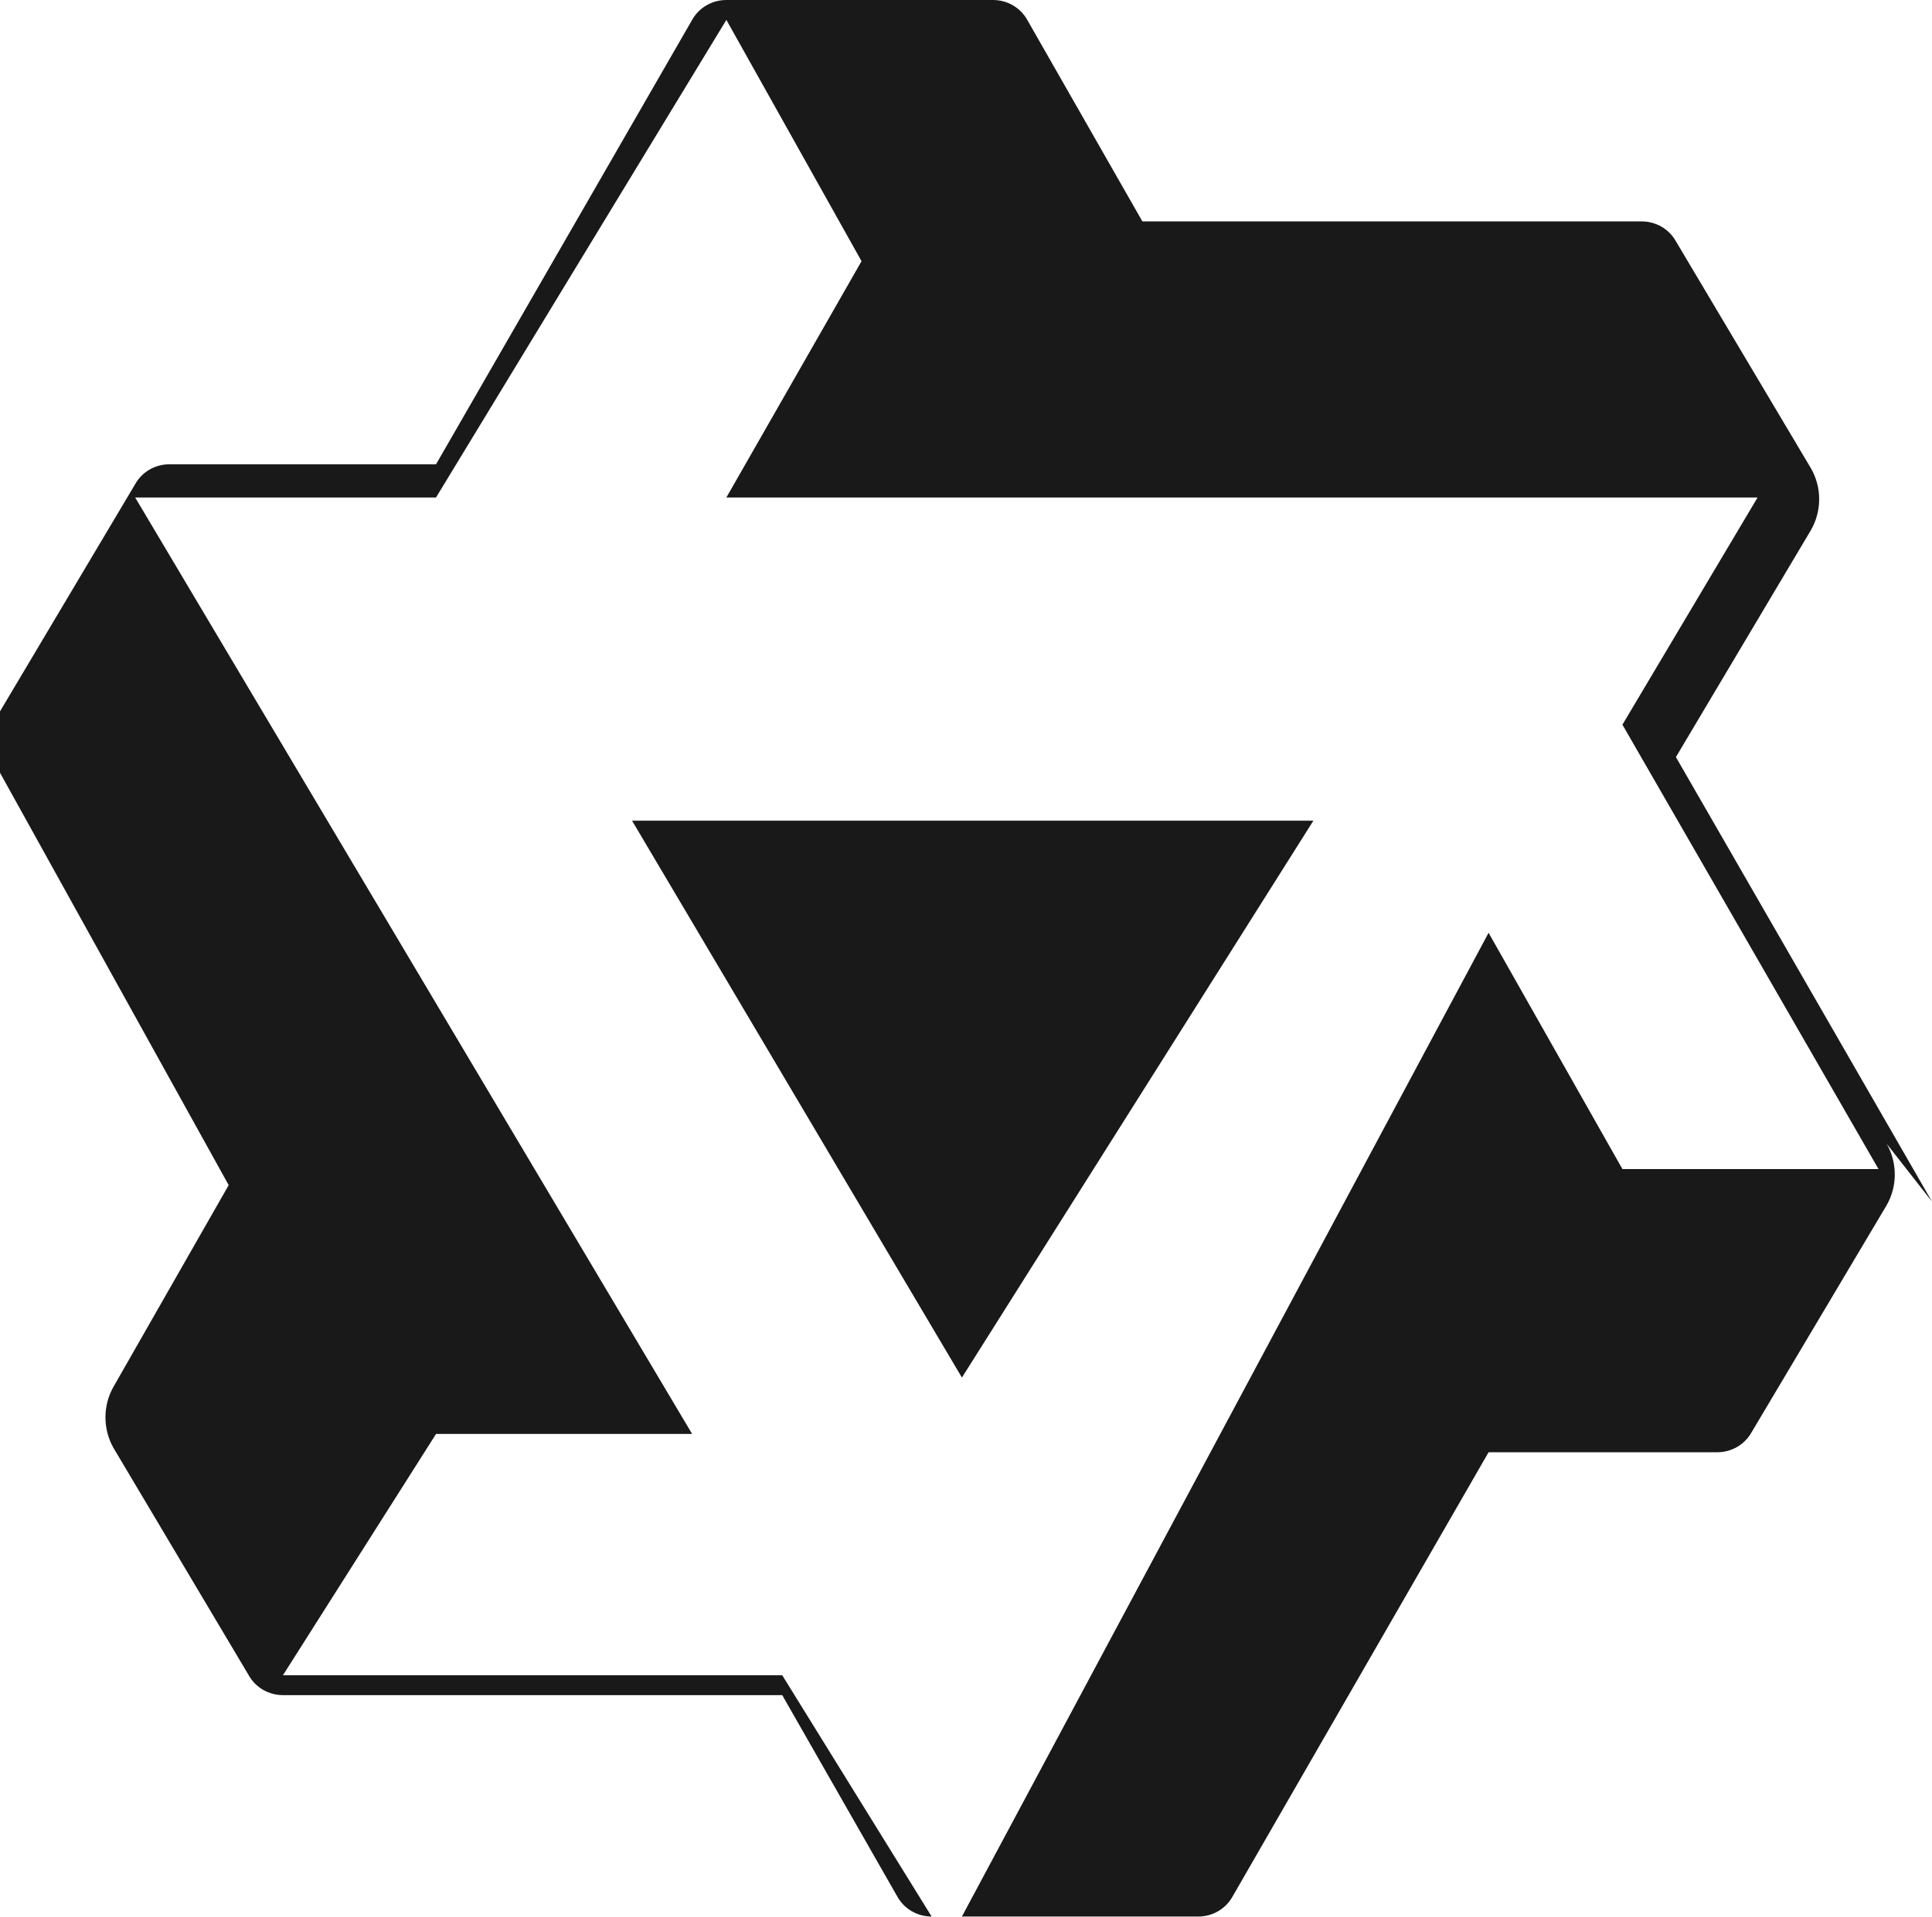
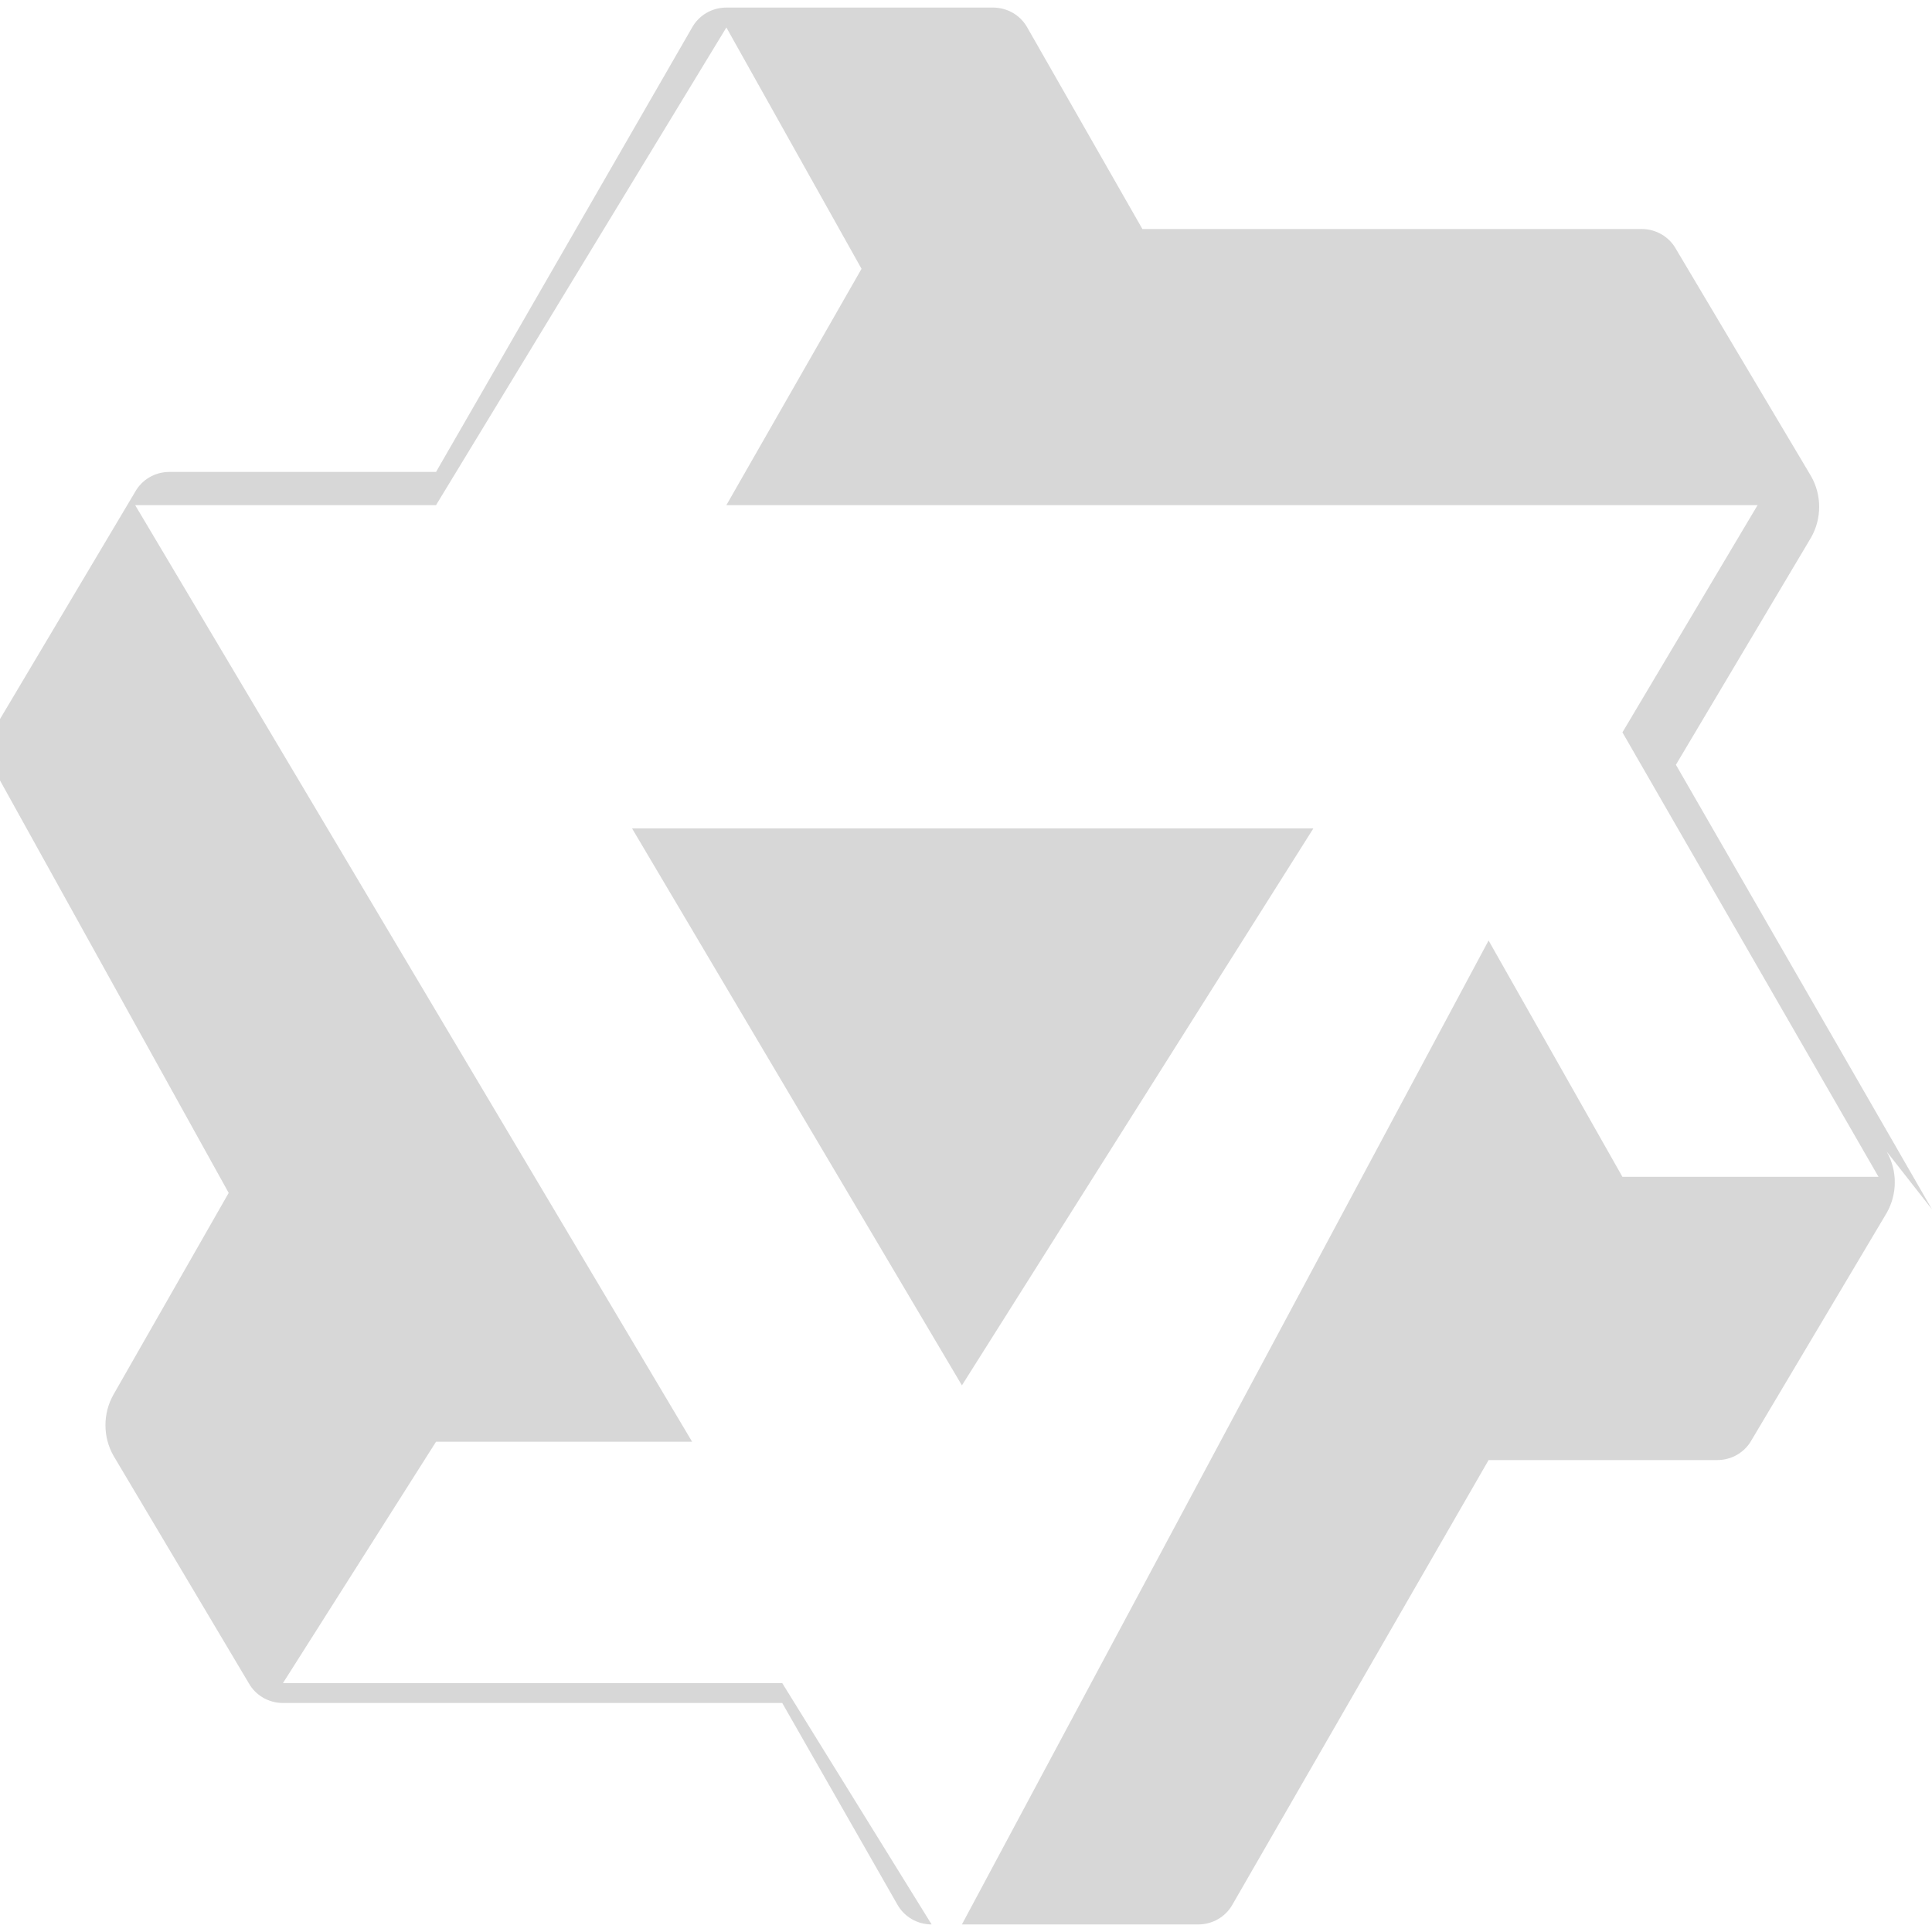
- <svg xmlns="http://www.w3.org/2000/svg" viewBox="28.16 17.52 146.66 145.51" preserveAspectRatio="xMidYMid meet" fill="none">
-   <path d="M174.82 108.75L155.38 75L165.64 57.75C166.46 56.31 166.46 54.53 165.64 53.09L155.38 35.84C154.86 34.91 153.87 34.33 152.78 34.33H114.88L106.14 19.03C105.62 18.1 104.63 17.52 103.54 17.52H83.3C82.21 17.52 81.22 18.1 80.7 19.03L61.26 52.77H41.02C39.93 52.77 38.94 53.35 38.42 54.28L28.16 71.53C27.34 72.97 27.34 74.75 28.16 76.19L45.52 107.5L36.78 122.8C35.96 124.24 35.96 126.02 36.78 127.46L47.04 144.71C47.56 145.64 48.55 146.22 49.64 146.22H87.54L96.28 161.52C96.8 162.45 97.79 163.03 98.88 163.03H119.12C120.21 163.03 121.2 162.45 121.72 161.52L141.16 127.78H158.52C159.61 127.78 160.6 127.2 161.12 126.27L171.38 109.02C172.2 107.58 172.2 105.8 171.38 104.36L174.82 108.75Z M119.12 163.03H98.88L87.54 144.71H49.64L61.26 126.39H80.7L38.42 55.29H61.26L83.3 19.03L93.56 37.35L83.3 55.29H161.58L151.32 72.54L170.76 106.28H151.32L141.16 88.34L101.18 163.03H119.12Z M127.86 79.83H76.14L101.18 122.11L127.86 79.83Z" fill="currentColor" fill-opacity="0.9" fill-rule="evenodd" />
+ <svg xmlns="http://www.w3.org/2000/svg" width="100" height="100" viewBox="28.16 17.52 146.66 145.51" preserveAspectRatio="xMidYMid meet">
+   <path d="M174.82 108.75L155.38 75L165.64 57.75C166.46 56.31 166.46 54.53 165.64 53.09L155.38 35.84C154.86 34.91 153.87 34.33 152.78 34.33H114.88L106.14 19.03C105.62 18.1 104.63 17.52 103.54 17.52H83.3C82.21 17.52 81.22 18.1 80.7 19.03L61.26 52.77H41.02C39.93 52.77 38.94 53.35 38.42 54.28L28.16 71.53C27.34 72.97 27.34 74.75 28.16 76.19L45.52 107.5L36.78 122.8C35.96 124.24 35.96 126.02 36.78 127.46L47.04 144.71C47.56 145.64 48.55 146.22 49.64 146.22H87.54L96.28 161.52C96.8 162.45 97.79 163.03 98.88 163.03H119.12C120.21 163.03 121.2 162.45 121.72 161.52L141.16 127.78H158.52C159.61 127.78 160.6 127.2 161.12 126.27L171.38 109.02C172.2 107.58 172.2 105.8 171.38 104.36L174.82 108.75Z M119.12 163.03H98.88L87.54 144.71H49.64L61.26 126.39H80.7L38.42 55.29H61.26L83.3 19.03L93.56 37.35L83.3 55.29H161.58L151.32 72.54L170.76 106.28H151.32L141.16 88.34L101.18 163.03H119.12Z M127.86 79.83H76.14L101.18 122.11L127.86 79.83Z" fill="#D3D3D3" fill-opacity="0.9" fill-rule="evenodd" />
</svg>
